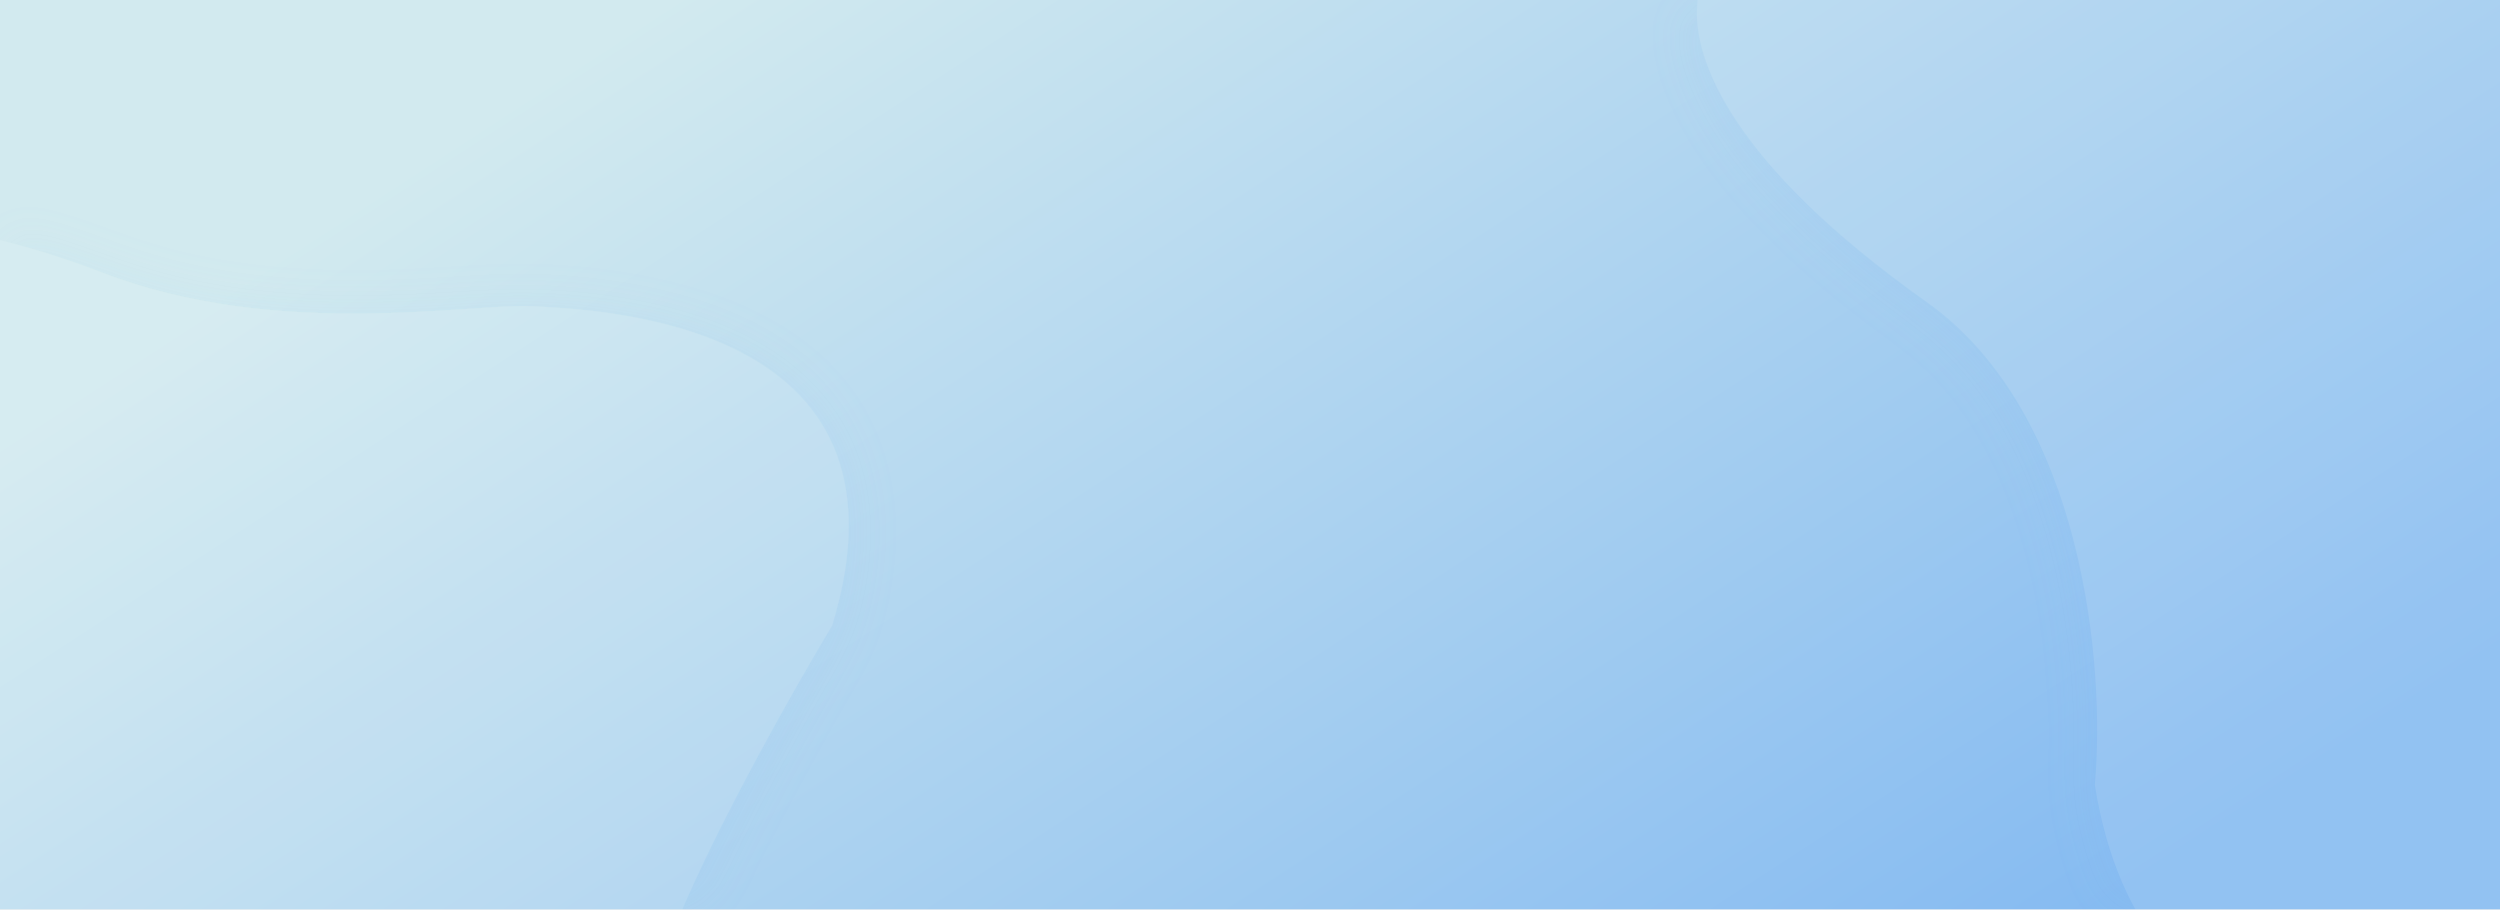
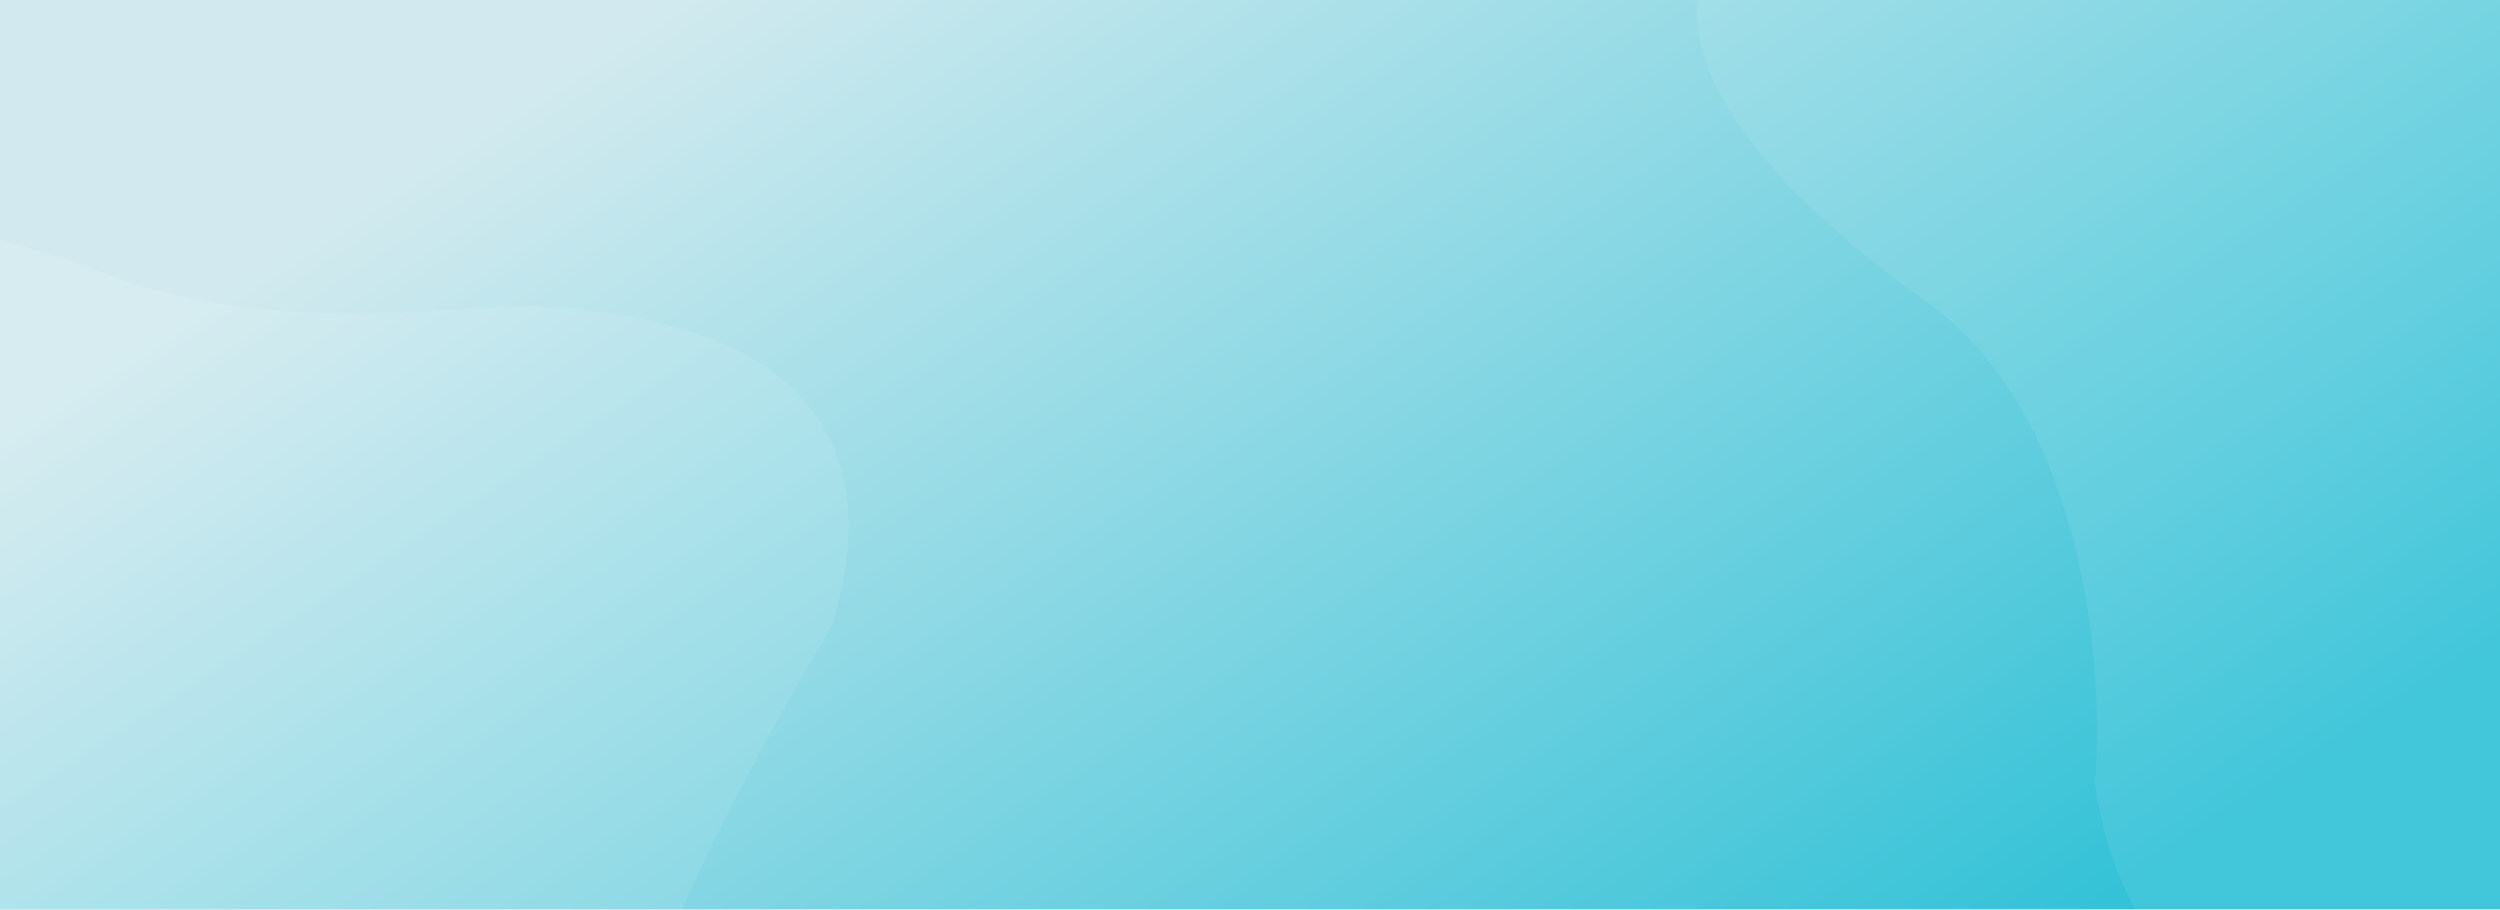
- <svg xmlns="http://www.w3.org/2000/svg" width="1919" height="698" viewBox="0 0 1919 698" fill="none">
-   <rect y="-2" width="1920" height="700" fill="url(#paint0_linear_200_176)" />
-   <mask id="mask0_200_176" style="mask-type:alpha" maskUnits="userSpaceOnUse" x="0" y="-2" width="1920" height="700">
-     <rect y="-2" width="1920" height="700" fill="url(#paint1_linear_200_176)" />
-   </mask>
-   <g mask="url(#mask0_200_176)">
-     <g opacity="0.1" filter="url(#filter0_d_200_176)">
-       <path d="M1608.01 602.409C1644.5 832.094 1847.4 814.086 1945.15 775.916C2098.37 704.242 2150.56 510.932 2167.07 435.337C2180.28 374.861 2261.66 229.326 2300.69 164.117C2373.04 -72.028 2116.63 -77.986 2071.33 -80.851C2026.02 -83.716 1874.69 -54.489 1739.82 -106.853C1631.93 -148.745 1525.44 -155.297 1485.69 -153.337C1312.3 -125.419 1305.18 -34.306 1302.72 5.259C1300.26 44.825 1327.59 124.596 1479.13 231.973C1600.36 317.875 1616.13 514.419 1608.01 602.409Z" fill="white" />
-     </g>
-     <g opacity="0.1" filter="url(#filter1_d_200_176)">
-       <path d="M-53.993 918.409C-17.505 1148.09 185.404 1130.09 283.152 1091.92C436.372 1020.24 488.556 826.932 505.07 751.337C518.282 690.861 599.655 545.325 638.691 480.117C711.035 243.972 454.632 238.014 409.328 235.149C364.024 232.284 212.689 261.511 77.823 209.147C-30.069 167.255 -136.556 160.703 -176.313 162.663C-349.702 190.581 -356.822 281.694 -359.28 321.259C-361.737 360.825 -334.407 440.596 -182.869 547.973C-61.639 633.875 -45.869 830.419 -53.993 918.409Z" fill="white" />
+ <svg xmlns="http://www.w3.org/2000/svg" id="Layer_1" version="1.1" viewBox="0 0 1919 698">
+   <defs>
+     <style>
+       .st0 {
+         fill: #fff;
+       }
+ 
+       .st1 {
+         mask: url(#mask);
+       }
+ 
+       .st2 {
+         fill: url(#linear-gradient1);
+       }
+ 
+       .st3 {
+         opacity: .1;
+       }
+ 
+       .st4 {
+         fill: url(#linear-gradient);
+       }
+     </style>
+     <linearGradient id="linear-gradient" x1="668" y1="799.2" x2="1313.7" y2="-195.2" gradientTransform="translate(0 697.5) scale(1 -1)" gradientUnits="userSpaceOnUse">
+       <stop offset="0" stop-color="#d2eaef" />
+       <stop offset="1" stop-color="#34c2d7" />
+     </linearGradient>
+     <linearGradient id="linear-gradient1" x1="668" y1="799.2" x2="1313.7" y2="-195.2" gradientTransform="translate(0 697.5) scale(1 -1)" gradientUnits="userSpaceOnUse">
+       <stop offset="0" stop-color="#d2eaef" />
+       <stop offset="1" stop-color="#86bbf1" />
+     </linearGradient>
+     <mask id="mask" x="-359.4" y="-153.6" width="2672.9" height="1268.6" maskUnits="userSpaceOnUse">
+       <g id="mask0_200_176">
+         <rect class="st2" y="-2" width="1920" height="700" />
+       </g>
+     </mask>
+   </defs>
+   <rect class="st4" y="-2" width="1920" height="700" />
+   <g class="st1">
+     <g>
+       <g class="st3">
+         <path class="st0" d="M1608,602.4c36.5,229.7,239.4,211.7,337.1,173.5,153.2-71.7,205.4-265,221.9-340.6,13.2-60.5,94.6-206,133.6-271.2,72.4-236.1-184.1-242.1-229.4-245-45.3-2.9-196.6,26.4-331.5-26-107.9-41.9-214.4-48.4-254.1-46.5-173.4,27.9-180.5,119-183,158.6-2.5,39.6,24.9,119.3,176.4,226.7,121.2,85.9,137,282.4,128.9,370.4Z" />
+       </g>
+       <g class="st3">
+         <path class="st0" d="M-54,918.4c36.5,229.7,239.4,211.7,337.1,173.5,153.2-71.7,205.4-265,221.9-340.6,13.2-60.5,94.6-206,133.6-271.2,72.3-236.1-184.1-242.1-229.4-245-45.3-2.9-196.6,26.4-331.5-26-107.9-41.9-214.4-48.4-254.1-46.5-173.4,27.9-180.5,119-183,158.6-2.5,39.6,24.9,119.3,176.4,226.7,121.2,85.9,137,282.4,128.9,370.4Z" />
+       </g>
    </g>
  </g>
-   <defs>
-     <filter id="filter0_d_200_176" x="1263.57" y="-188.643" width="1088.9" height="1030.58" filterUnits="userSpaceOnUse" color-interpolation-filters="sRGB">
-       <feFlood flood-opacity="0" result="BackgroundImageFix" />
-       <feColorMatrix in="SourceAlpha" type="matrix" values="0 0 0 0 0 0 0 0 0 0 0 0 0 0 0 0 0 0 127 0" result="hardAlpha" />
-       <feOffset dy="4" />
-       <feGaussianBlur stdDeviation="19.5" />
-       <feComposite in2="hardAlpha" operator="out" />
-       <feColorMatrix type="matrix" values="0 0 0 0 0.525 0 0 0 0 0.733 0 0 0 0 0.945 0 0 0 1 0" />
-       <feBlend mode="normal" in2="BackgroundImageFix" result="effect1_dropShadow_200_176" />
-       <feBlend mode="normal" in="SourceGraphic" in2="effect1_dropShadow_200_176" result="shape" />
-     </filter>
-     <filter id="filter1_d_200_176" x="-398.426" y="127.357" width="1088.9" height="1030.58" filterUnits="userSpaceOnUse" color-interpolation-filters="sRGB">
-       <feFlood flood-opacity="0" result="BackgroundImageFix" />
-       <feColorMatrix in="SourceAlpha" type="matrix" values="0 0 0 0 0 0 0 0 0 0 0 0 0 0 0 0 0 0 127 0" result="hardAlpha" />
-       <feOffset dy="4" />
-       <feGaussianBlur stdDeviation="19.5" />
-       <feComposite in2="hardAlpha" operator="out" />
-       <feColorMatrix type="matrix" values="0 0 0 0 0.525 0 0 0 0 0.733 0 0 0 0 0.945 0 0 0 1 0" />
-       <feBlend mode="normal" in2="BackgroundImageFix" result="effect1_dropShadow_200_176" />
-       <feBlend mode="normal" in="SourceGraphic" in2="effect1_dropShadow_200_176" result="shape" />
-     </filter>
-     <linearGradient id="paint0_linear_200_176" x1="549.5" y1="-24.781" x2="1195.21" y2="969.612" gradientUnits="userSpaceOnUse">
-       <stop stop-color="#D2EAEF" />
-       <stop offset="1" stop-color="#86BBF1" />
-     </linearGradient>
-     <linearGradient id="paint1_linear_200_176" x1="549.5" y1="-24.781" x2="1195.21" y2="969.612" gradientUnits="userSpaceOnUse">
-       <stop stop-color="#D2EAEF" />
-       <stop offset="1" stop-color="#86BBF1" />
-     </linearGradient>
-   </defs>
</svg>
